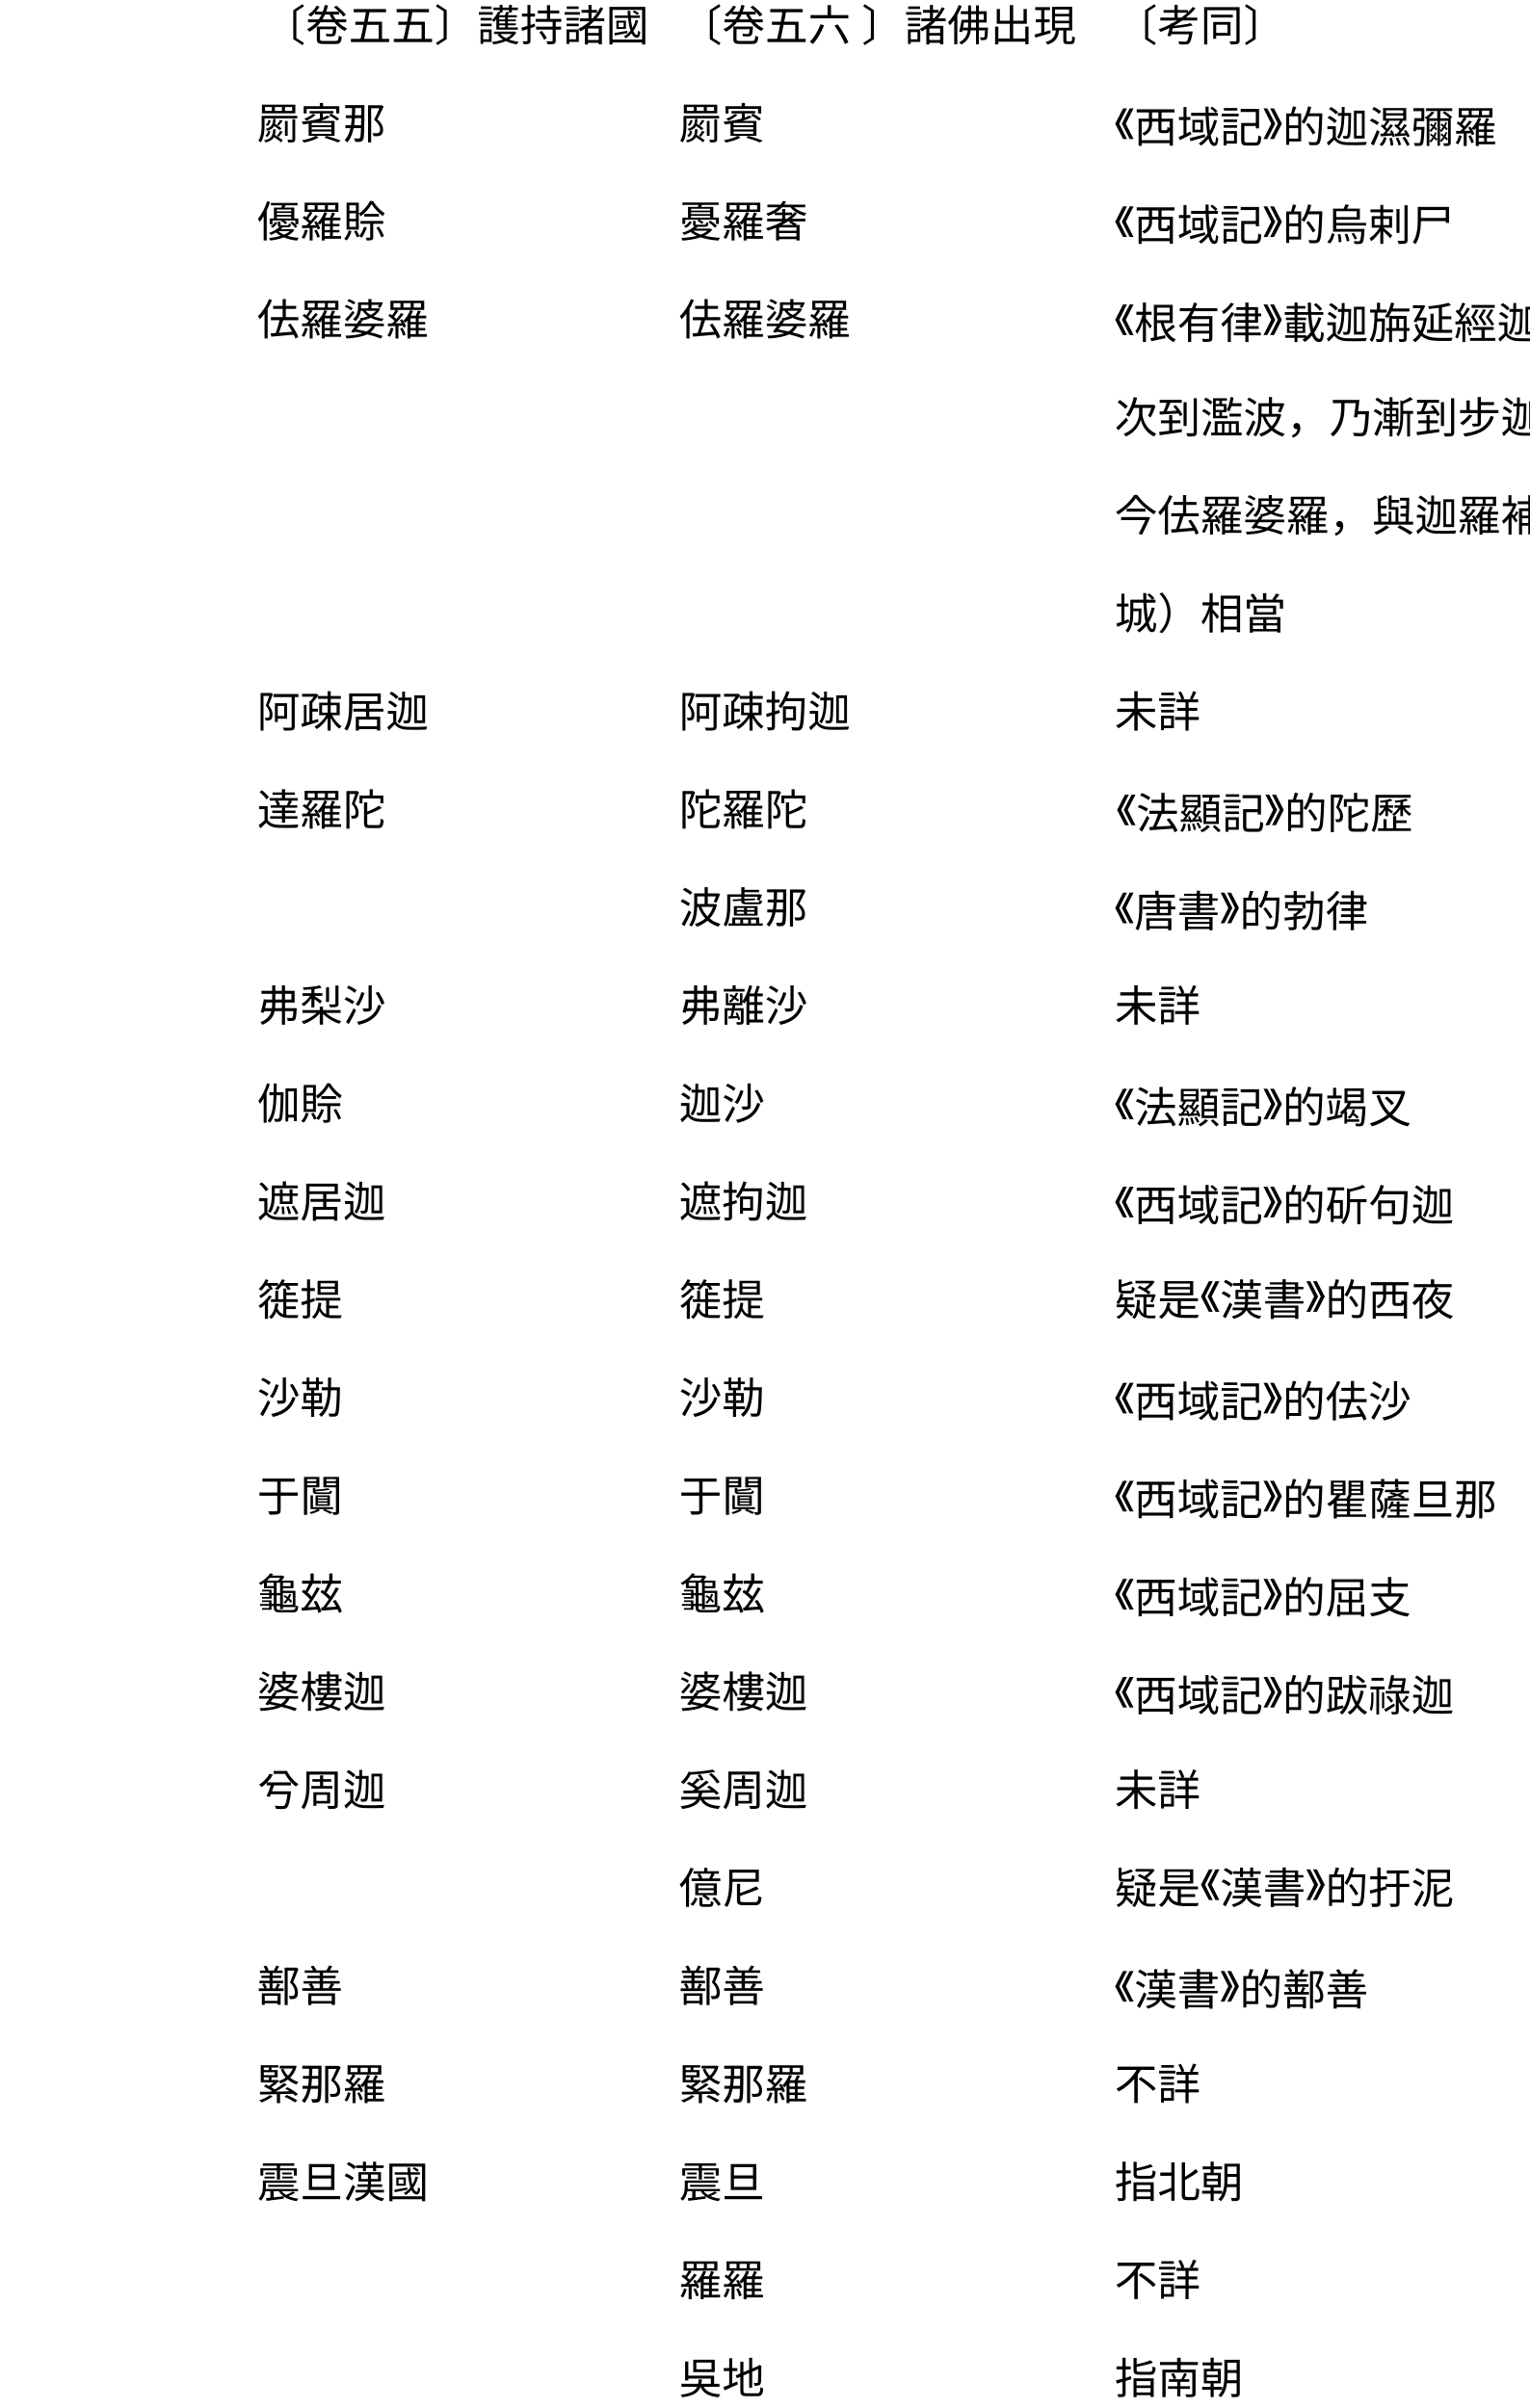
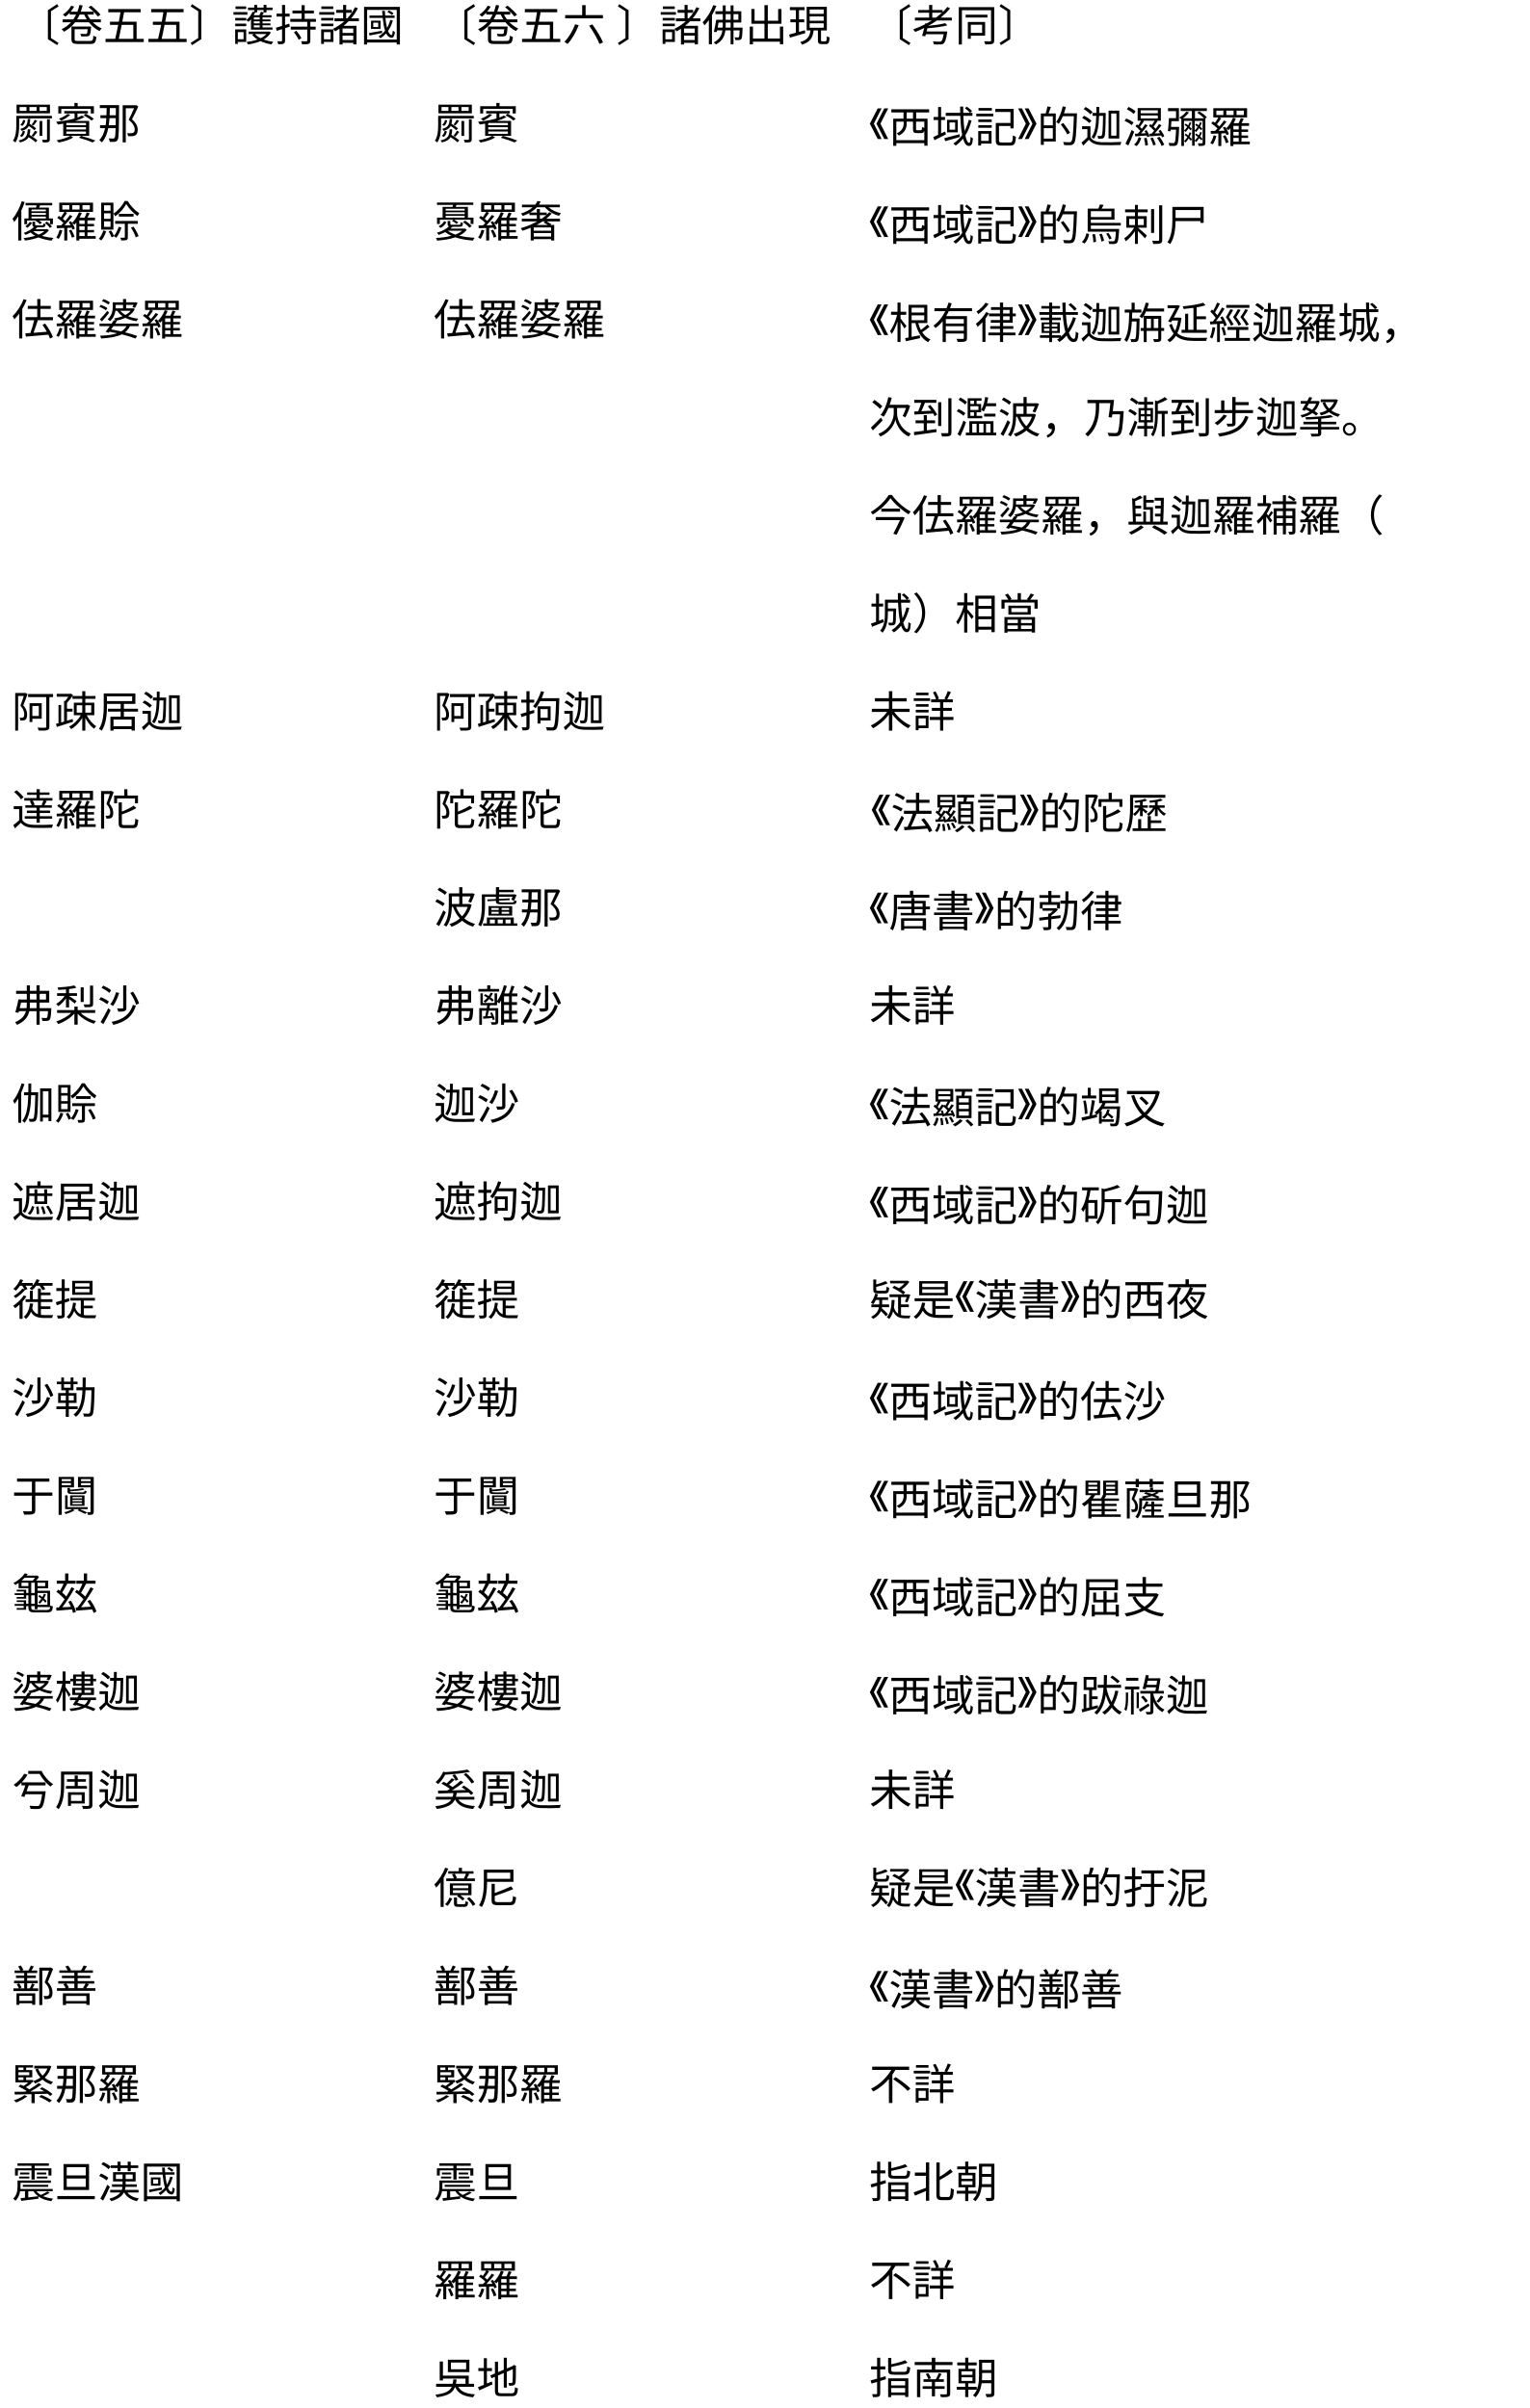
- <svg xmlns="http://www.w3.org/2000/svg" xmlns:ns1="http://schemas.microsoft.com/visio/2003/SVGExtensions/" width="7.924in" height="12.475in" viewBox="0 0 570.514 898.199" xml:space="preserve" color-interpolation-filters="sRGB" class="st4">
-   <ns1:documentProperties ns1:langID="1028" ns1:viewMarkup="false">
-     <ns1:userDefs>
-       <ns1:ud ns1:nameU="msvConvertTheme" />
-     </ns1:userDefs>
-   </ns1:documentProperties>
+ <svg xmlns="http://www.w3.org/2000/svg" width="7.924in" height="12.475in" viewBox="0 0 570.514 898.199" xml:space="preserve" color-interpolation-filters="sRGB" class="st4">
  <style type="text/css">
	
		.st1 {fill:none;stroke:none;stroke-linecap:round;stroke-linejoin:round;stroke-width:0.75}
		.st2 {fill:#000000;font-family:新細明體;font-size:1.333em}
		.st3 {font-family:Times New Roman;font-size:1em}
		.st4 {fill:none;fill-rule:evenodd;font-size:12px;overflow:visible;stroke-linecap:square;stroke-miterlimit:3}
	
	</style>
-   <g ns1:mID="0" ns1:index="1" ns1:groupContext="foregroundPage">
-     <ns1:pageProperties ns1:drawingScale="0.0393701" ns1:pageScale="0.0393701" ns1:drawingUnits="24" ns1:shadowOffsetX="8.50394" ns1:shadowOffsetY="-8.50394" />
-     <g id="group66-1" transform="translate(0.375,-0.375)" ns1:mID="66" ns1:groupContext="group">
-       <g id="shape1-2" ns1:mID="1" ns1:groupContext="shape" transform="translate(0,-877.606)">
-         <ns1:textBlock ns1:margins="rect(4,4,4,4)" ns1:tabSpace="42.5197" />
-         <ns1:textRect cx="78.094" cy="888.278" width="156.19" height="19.843" />
+   <g>
+     <g id="group66-1" transform="translate(0.375,-0.375)">
+       <g id="shape1-2" transform="translate(0,-877.606)">
        <rect x="0" y="878.356" width="156.189" height="19.843" class="st1" />
-         <text x="6.09" y="893.26" class="st2" ns1:langID="1028">
-           <ns1:paragraph ns1:horizAlign="1" />
-           <ns1:tabList />〔卷五五〕護持諸國</text>
-       </g>
-       <g id="shape2-5" ns1:mID="2" ns1:groupContext="shape" transform="translate(157.323,-877.606)">
-         <ns1:textBlock ns1:margins="rect(4,4,4,4)" ns1:tabSpace="42.5197" />
-         <ns1:textRect cx="78.094" cy="888.278" width="156.19" height="19.843" />
+         <text x="6.09" y="893.26" class="st2">〔卷五五〕護持諸國</text>
+       </g>
+       <g id="shape2-5" transform="translate(157.323,-877.606)">
        <rect x="0" y="878.356" width="156.189" height="19.843" class="st1" />
-         <text x="4.09" y="893.26" class="st2" ns1:langID="1028">
-           <ns1:paragraph ns1:horizAlign="1" />
-           <ns1:tabList />〔卷五六<tspan class="st3"> </tspan>〕諸佛出現</text>
-       </g>
-       <g id="shape3-9" ns1:mID="3" ns1:groupContext="shape" transform="translate(319.748,-877.606)">
-         <ns1:textBlock ns1:margins="rect(4,4,4,4)" ns1:tabSpace="42.5197" />
-         <ns1:textRect cx="36" cy="888.278" width="72" height="19.843" />
-         <rect x="0" y="878.356" width="72" height="19.843" class="st1" />
-         <text x="4" y="893.26" class="st2" ns1:langID="1028">
-           <ns1:paragraph ns1:horizAlign="1" />
-           <ns1:tabList />〔考同〕</text>
-       </g>
-       <g id="shape4-12" ns1:mID="4" ns1:groupContext="shape" transform="translate(319.748,-767.906)">
-         <ns1:textBlock ns1:margins="rect(4,4,4,4)" ns1:tabSpace="42.5197" />
-         <ns1:textRect cx="125.008" cy="888.278" width="250.02" height="19.843" />
+         <text x="4.09" y="893.26" class="st2">〔卷五六<tspan class="st3"> </tspan>〕諸佛出現</text>
+       </g>
+       <g id="shape3-9" transform="translate(319.748,-877.606)">
+         <rect x="0" y="878.356" width="72" height="19.843" class="st1" />
+         <text x="4" y="893.26" class="st2">〔考同〕</text>
+       </g>
+       <g id="shape4-12" transform="translate(319.748,-767.906)">
        <rect x="0" y="878.356" width="250.016" height="19.843" class="st1" />
-         <text x="4" y="893.26" class="st2" ns1:langID="1028">
-           <ns1:paragraph />
-           <ns1:tabList />《根有律》載迦旃延經迦羅城，</text>
-       </g>
-       <g id="shape5-15" ns1:mID="5" ns1:groupContext="shape" transform="translate(319.748,-841.039)">
-         <ns1:textBlock ns1:margins="rect(4,4,4,4)" ns1:tabSpace="42.5197" />
-         <ns1:textRect cx="84.991" cy="888.278" width="169.99" height="19.843" />
+         <text x="4" y="893.26" class="st2">《根有律》載迦旃延經迦羅城，</text>
+       </g>
+       <g id="shape5-15" transform="translate(319.748,-841.039)">
        <rect x="0" y="878.356" width="169.982" height="19.843" class="st1" />
-         <text x="4" y="893.26" class="st2" ns1:langID="1028">
-           <ns1:paragraph />
-           <ns1:tabList />《西域記》的迦濕彌羅</text>
-       </g>
-       <g id="shape6-18" ns1:mID="6" ns1:groupContext="shape" transform="translate(319.748,-804.472)">
-         <ns1:textBlock ns1:margins="rect(4,4,4,4)" ns1:tabSpace="42.5197" />
-         <ns1:textRect cx="78.094" cy="888.278" width="156.19" height="19.843" />
+         <text x="4" y="893.26" class="st2">《西域記》的迦濕彌羅</text>
+       </g>
+       <g id="shape6-18" transform="translate(319.748,-804.472)">
        <rect x="0" y="878.356" width="156.189" height="19.843" class="st1" />
-         <text x="4" y="893.26" class="st2" ns1:langID="1028">
-           <ns1:paragraph />
-           <ns1:tabList />《西域記》的烏剌尸</text>
-       </g>
-       <g id="shape7-21" ns1:mID="7" ns1:groupContext="shape" transform="translate(319.748,-731.339)">
-         <ns1:textBlock ns1:margins="rect(4,4,4,4)" ns1:tabSpace="42.5197" />
-         <ns1:textRect cx="100.063" cy="888.278" width="200.13" height="19.843" />
+         <text x="4" y="893.26" class="st2">《西域記》的烏剌尸</text>
+       </g>
+       <g id="shape7-21" transform="translate(319.748,-731.339)">
        <rect x="0" y="878.356" width="200.126" height="19.843" class="st1" />
-         <text x="4" y="893.26" class="st2" ns1:langID="1028">
-           <ns1:paragraph />
-           <ns1:tabList />次到濫波，乃漸到步迦拏。</text>
-       </g>
-       <g id="shape8-24" ns1:mID="8" ns1:groupContext="shape" transform="translate(319.748,-694.772)">
-         <ns1:textBlock ns1:margins="rect(4,4,4,4)" ns1:tabSpace="42.5197" />
-         <ns1:textRect cx="100.063" cy="888.278" width="200.13" height="19.843" />
+         <text x="4" y="893.26" class="st2">次到濫波，乃漸到步迦拏。</text>
+       </g>
+       <g id="shape8-24" transform="translate(319.748,-694.772)">
        <rect x="0" y="878.356" width="200.126" height="19.843" class="st1" />
-         <text x="4" y="893.26" class="st2" ns1:langID="1028">
-           <ns1:paragraph />
-           <ns1:tabList />今佉羅婆羅，與迦羅補羅（</text>
-       </g>
-       <g id="shape9-27" ns1:mID="9" ns1:groupContext="shape" transform="translate(319.748,-658.205)">
-         <ns1:textBlock ns1:margins="rect(4,4,4,4)" ns1:tabSpace="42.5197" />
-         <ns1:textRect cx="100.063" cy="888.278" width="200.13" height="19.843" />
+         <text x="4" y="893.26" class="st2">今佉羅婆羅，與迦羅補羅（</text>
+       </g>
+       <g id="shape9-27" transform="translate(319.748,-658.205)">
        <rect x="0" y="878.356" width="200.126" height="19.843" class="st1" />
-         <text x="4" y="893.26" class="st2" ns1:langID="1028">
-           <ns1:paragraph />
-           <ns1:tabList />城）相當</text>
-       </g>
-       <g id="shape10-30" ns1:mID="10" ns1:groupContext="shape" transform="translate(319.748,-621.638)">
-         <ns1:textBlock ns1:margins="rect(4,4,4,4)" ns1:tabSpace="42.5197" />
-         <ns1:textRect cx="20.126" cy="888.278" width="40.26" height="19.843" />
-         <rect x="0" y="878.356" width="40.252" height="19.843" class="st1" />
-         <text x="4" y="893.26" class="st2" ns1:langID="1028">
-           <ns1:paragraph />
-           <ns1:tabList />未詳</text>
-       </g>
-       <g id="shape11-33" ns1:mID="11" ns1:groupContext="shape" transform="translate(320.462,-585.071)">
-         <ns1:textBlock ns1:margins="rect(4,4,4,4)" ns1:tabSpace="42.5197" />
-         <ns1:textRect cx="71.501" cy="888.278" width="143.01" height="19.843" />
+         <text x="4" y="893.26" class="st2">城）相當</text>
+       </g>
+       <g id="shape10-30" transform="translate(319.748,-621.638)">
+         <rect x="0" y="878.356" width="40.252" height="19.843" class="st1" />
+         <text x="4" y="893.26" class="st2">未詳</text>
+       </g>
+       <g id="shape11-33" transform="translate(320.462,-585.071)">
        <rect x="0" y="878.356" width="143.002" height="19.843" class="st1" />
-         <text x="4" y="893.26" class="st2" ns1:langID="1028">
-           <ns1:paragraph />
-           <ns1:tabList />《法顯記》的陀歷</text>
-       </g>
-       <g id="shape12-36" ns1:mID="12" ns1:groupContext="shape" transform="translate(319.748,-548.504)">
-         <ns1:textBlock ns1:margins="rect(4,4,4,4)" ns1:tabSpace="42.5197" />
-         <ns1:textRect cx="63.513" cy="888.278" width="127.03" height="19.843" />
+         <text x="4" y="893.26" class="st2">《法顯記》的陀歷</text>
+       </g>
+       <g id="shape12-36" transform="translate(319.748,-548.504)">
        <rect x="0" y="878.356" width="127.026" height="19.843" class="st1" />
-         <text x="4" y="893.26" class="st2" ns1:langID="1028">
-           <ns1:paragraph />
-           <ns1:tabList />《唐書》的勃律</text>
-       </g>
-       <g id="shape13-39" ns1:mID="13" ns1:groupContext="shape" transform="translate(319.748,-511.937)">
-         <ns1:textBlock ns1:margins="rect(4,4,4,4)" ns1:tabSpace="42.5197" />
-         <ns1:textRect cx="20.126" cy="888.278" width="40.26" height="19.843" />
-         <rect x="0" y="878.356" width="40.252" height="19.843" class="st1" />
-         <text x="4" y="893.26" class="st2" ns1:langID="1028">
-           <ns1:paragraph />
-           <ns1:tabList />未詳</text>
-       </g>
-       <g id="shape14-42" ns1:mID="14" ns1:groupContext="shape" transform="translate(319.748,-475.37)">
-         <ns1:textBlock ns1:margins="rect(4,4,4,4)" ns1:tabSpace="42.5197" />
-         <ns1:textRect cx="71.197" cy="888.278" width="142.4" height="19.843" />
+         <text x="4" y="893.26" class="st2">《唐書》的勃律</text>
+       </g>
+       <g id="shape13-39" transform="translate(319.748,-511.937)">
+         <rect x="0" y="878.356" width="40.252" height="19.843" class="st1" />
+         <text x="4" y="893.26" class="st2">未詳</text>
+       </g>
+       <g id="shape14-42" transform="translate(319.748,-475.37)">
        <rect x="0" y="878.356" width="142.393" height="19.843" class="st1" />
-         <text x="4" y="893.26" class="st2" ns1:langID="1028">
-           <ns1:paragraph />
-           <ns1:tabList />《法顯記》的竭叉</text>
-       </g>
-       <g id="shape15-45" ns1:mID="15" ns1:groupContext="shape" transform="translate(319.748,-438.803)">
-         <ns1:textBlock ns1:margins="rect(4,4,4,4)" ns1:tabSpace="42.5197" />
-         <ns1:textRect cx="82.254" cy="888.278" width="164.51" height="19.843" />
-         <rect x="0" y="878.356" width="164.509" height="19.843" class="st1" />
-         <text x="4" y="893.26" class="st2" ns1:langID="1028">
-           <ns1:paragraph />
-           <ns1:tabList />《西域記》的斫句迦</text>
-       </g>
-       <g id="shape16-48" ns1:mID="16" ns1:groupContext="shape" transform="translate(319.748,-402.236)">
-         <ns1:textBlock ns1:margins="rect(4,4,4,4)" ns1:tabSpace="42.5197" />
-         <ns1:textRect cx="82.254" cy="888.278" width="164.51" height="19.843" />
-         <rect x="0" y="878.356" width="164.509" height="19.843" class="st1" />
-         <text x="4" y="893.26" class="st2" ns1:langID="1028">
-           <ns1:paragraph />
-           <ns1:tabList />疑是《漢書》的西夜</text>
-       </g>
-       <g id="shape17-51" ns1:mID="17" ns1:groupContext="shape" transform="translate(319.748,-365.669)">
-         <ns1:textBlock ns1:margins="rect(4,4,4,4)" ns1:tabSpace="42.5197" />
-         <ns1:textRect cx="71.197" cy="888.278" width="142.4" height="19.843" />
+         <text x="4" y="893.26" class="st2">《法顯記》的竭叉</text>
+       </g>
+       <g id="shape15-45" transform="translate(319.748,-438.803)">
+         <rect x="0" y="878.356" width="164.509" height="19.843" class="st1" />
+         <text x="4" y="893.26" class="st2">《西域記》的斫句迦</text>
+       </g>
+       <g id="shape16-48" transform="translate(319.748,-402.236)">
+         <rect x="0" y="878.356" width="164.509" height="19.843" class="st1" />
+         <text x="4" y="893.26" class="st2">疑是《漢書》的西夜</text>
+       </g>
+       <g id="shape17-51" transform="translate(319.748,-365.669)">
        <rect x="0" y="878.356" width="142.393" height="19.843" class="st1" />
-         <text x="4" y="893.26" class="st2" ns1:langID="1028">
-           <ns1:paragraph />
-           <ns1:tabList />《西域記》的佉沙</text>
-       </g>
-       <g id="shape18-54" ns1:mID="18" ns1:groupContext="shape" transform="translate(319.748,-329.102)">
-         <ns1:textBlock ns1:margins="rect(4,4,4,4)" ns1:tabSpace="42.5197" />
-         <ns1:textRect cx="93.118" cy="888.278" width="186.24" height="19.843" />
+         <text x="4" y="893.26" class="st2">《西域記》的佉沙</text>
+       </g>
+       <g id="shape18-54" transform="translate(319.748,-329.102)">
        <rect x="0" y="878.356" width="186.236" height="19.843" class="st1" />
-         <text x="4" y="893.26" class="st2" ns1:langID="1028">
-           <ns1:paragraph />
-           <ns1:tabList />《西域記》的瞿薩旦那</text>
-       </g>
-       <g id="shape19-57" ns1:mID="19" ns1:groupContext="shape" transform="translate(319.748,-292.535)">
-         <ns1:textBlock ns1:margins="rect(4,4,4,4)" ns1:tabSpace="42.5197" />
-         <ns1:textRect cx="71.197" cy="888.278" width="142.4" height="19.843" />
+         <text x="4" y="893.26" class="st2">《西域記》的瞿薩旦那</text>
+       </g>
+       <g id="shape19-57" transform="translate(319.748,-292.535)">
        <rect x="0" y="878.356" width="142.393" height="19.843" class="st1" />
-         <text x="4" y="893.26" class="st2" ns1:langID="1028">
-           <ns1:paragraph />
-           <ns1:tabList />《西域記》的屈支</text>
-       </g>
-       <g id="shape20-60" ns1:mID="20" ns1:groupContext="shape" transform="translate(319.748,-255.969)">
-         <ns1:textBlock ns1:margins="rect(4,4,4,4)" ns1:tabSpace="42.5197" />
-         <ns1:textRect cx="82.254" cy="888.278" width="164.51" height="19.843" />
-         <rect x="0" y="878.356" width="164.509" height="19.843" class="st1" />
-         <text x="4" y="893.26" class="st2" ns1:langID="1028">
-           <ns1:paragraph />
-           <ns1:tabList />《西域記》的跋祿迦</text>
-       </g>
-       <g id="shape21-63" ns1:mID="21" ns1:groupContext="shape" transform="translate(319.748,-219.402)">
-         <ns1:textBlock ns1:margins="rect(4,4,4,4)" ns1:tabSpace="42.5197" />
-         <ns1:textRect cx="20.126" cy="888.278" width="40.26" height="19.843" />
-         <rect x="0" y="878.356" width="40.252" height="19.843" class="st1" />
-         <text x="4" y="893.26" class="st2" ns1:langID="1028">
-           <ns1:paragraph />
-           <ns1:tabList />未詳</text>
-       </g>
-       <g id="shape22-66" ns1:mID="22" ns1:groupContext="shape" transform="translate(319.748,-182.835)">
-         <ns1:textBlock ns1:margins="rect(4,4,4,4)" ns1:tabSpace="42.5197" />
-         <ns1:textRect cx="82.254" cy="888.278" width="164.51" height="19.843" />
-         <rect x="0" y="878.356" width="164.509" height="19.843" class="st1" />
-         <text x="4" y="893.26" class="st2" ns1:langID="1028">
-           <ns1:paragraph />
-           <ns1:tabList />疑是《漢書》的扜泥</text>
-       </g>
-       <g id="shape23-69" ns1:mID="23" ns1:groupContext="shape" transform="translate(319.748,-146.268)">
-         <ns1:textBlock ns1:margins="rect(4,4,4,4)" ns1:tabSpace="42.5197" />
-         <ns1:textRect cx="61.228" cy="888.278" width="122.46" height="19.843" />
+         <text x="4" y="893.26" class="st2">《西域記》的屈支</text>
+       </g>
+       <g id="shape20-60" transform="translate(319.748,-255.969)">
+         <rect x="0" y="878.356" width="164.509" height="19.843" class="st1" />
+         <text x="4" y="893.26" class="st2">《西域記》的跋祿迦</text>
+       </g>
+       <g id="shape21-63" transform="translate(319.748,-219.402)">
+         <rect x="0" y="878.356" width="40.252" height="19.843" class="st1" />
+         <text x="4" y="893.26" class="st2">未詳</text>
+       </g>
+       <g id="shape22-66" transform="translate(319.748,-182.835)">
+         <rect x="0" y="878.356" width="164.509" height="19.843" class="st1" />
+         <text x="4" y="893.26" class="st2">疑是《漢書》的扜泥</text>
+       </g>
+       <g id="shape23-69" transform="translate(319.748,-146.268)">
        <rect x="0" y="878.356" width="122.457" height="19.843" class="st1" />
-         <text x="4" y="893.26" class="st2" ns1:langID="1028">
-           <ns1:paragraph />
-           <ns1:tabList />《漢書》的鄯善</text>
-       </g>
-       <g id="shape24-72" ns1:mID="24" ns1:groupContext="shape" transform="translate(319.748,-109.701)">
-         <ns1:textBlock ns1:margins="rect(4,4,4,4)" ns1:tabSpace="42.5197" />
-         <ns1:textRect cx="20.126" cy="888.278" width="40.26" height="19.843" />
-         <rect x="0" y="878.356" width="40.252" height="19.843" class="st1" />
-         <text x="4" y="893.26" class="st2" ns1:langID="1028">
-           <ns1:paragraph />
-           <ns1:tabList />不詳</text>
-       </g>
-       <g id="shape25-75" ns1:mID="25" ns1:groupContext="shape" transform="translate(319.748,-36.5669)">
-         <ns1:textBlock ns1:margins="rect(4,4,4,4)" ns1:tabSpace="42.5197" />
-         <ns1:textRect cx="20.126" cy="888.278" width="40.26" height="19.843" />
-         <rect x="0" y="878.356" width="40.252" height="19.843" class="st1" />
-         <text x="4" y="893.26" class="st2" ns1:langID="1028">
-           <ns1:paragraph />
-           <ns1:tabList />不詳</text>
-       </g>
-       <g id="shape26-78" ns1:mID="26" ns1:groupContext="shape" transform="translate(319.748,-73.1339)">
-         <ns1:textBlock ns1:margins="rect(4,4,4,4)" ns1:tabSpace="42.5197" />
-         <ns1:textRect cx="28.063" cy="888.278" width="56.13" height="19.843" />
-         <rect x="0" y="878.356" width="56.126" height="19.843" class="st1" />
-         <text x="4" y="893.26" class="st2" ns1:langID="1028">
-           <ns1:paragraph />
-           <ns1:tabList />指北朝</text>
-       </g>
-       <g id="shape27-81" ns1:mID="27" ns1:groupContext="shape" transform="translate(319.748,-5.68434E-13)">
-         <ns1:textBlock ns1:margins="rect(4,4,4,4)" ns1:tabSpace="42.5197" />
-         <ns1:textRect cx="28.063" cy="888.278" width="56.13" height="19.843" />
-         <rect x="0" y="878.356" width="56.126" height="19.843" class="st1" />
-         <text x="4" y="893.26" class="st2" ns1:langID="1028">
-           <ns1:paragraph />
-           <ns1:tabList />指南朝</text>
-       </g>
-       <g id="shape28-84" ns1:mID="28" ns1:groupContext="shape" transform="translate(157.323,0)">
-         <ns1:textBlock ns1:margins="rect(4,4,4,4)" ns1:tabSpace="42.5197" />
-         <ns1:textRect cx="20.126" cy="888.278" width="40.26" height="19.843" />
-         <rect x="0" y="878.356" width="40.252" height="19.843" class="st1" />
-         <text x="4" y="893.26" class="st2" ns1:langID="1028">
-           <ns1:paragraph />
-           <ns1:tabList />吳地</text>
-       </g>
-       <g id="shape29-87" ns1:mID="29" ns1:groupContext="shape" transform="translate(157.323,-36.5669)">
-         <ns1:textBlock ns1:margins="rect(4,4,4,4)" ns1:tabSpace="42.5197" />
-         <ns1:textRect cx="20.126" cy="888.278" width="40.26" height="19.843" />
-         <rect x="0" y="878.356" width="40.252" height="19.843" class="st1" />
-         <text x="4" y="893.26" class="st2" ns1:langID="1028">
-           <ns1:paragraph />
-           <ns1:tabList />羅羅</text>
-       </g>
-       <g id="shape30-90" ns1:mID="30" ns1:groupContext="shape" transform="translate(157.323,-73.1339)">
-         <ns1:textBlock ns1:margins="rect(4,4,4,4)" ns1:tabSpace="42.5197" />
-         <ns1:textRect cx="20.126" cy="888.278" width="40.26" height="19.843" />
-         <rect x="0" y="878.356" width="40.252" height="19.843" class="st1" />
-         <text x="4" y="893.26" class="st2" ns1:langID="1028">
-           <ns1:paragraph />
-           <ns1:tabList />震旦</text>
-       </g>
-       <g id="shape31-93" ns1:mID="31" ns1:groupContext="shape" transform="translate(157.323,-109.701)">
-         <ns1:textBlock ns1:margins="rect(4,4,4,4)" ns1:tabSpace="42.5197" />
-         <ns1:textRect cx="28.063" cy="888.278" width="56.13" height="19.843" />
-         <rect x="0" y="878.356" width="56.126" height="19.843" class="st1" />
-         <text x="4" y="893.26" class="st2" ns1:langID="1028">
-           <ns1:paragraph />
-           <ns1:tabList />緊那羅</text>
-       </g>
-       <g id="shape32-96" ns1:mID="32" ns1:groupContext="shape" transform="translate(157.323,-146.268)">
-         <ns1:textBlock ns1:margins="rect(4,4,4,4)" ns1:tabSpace="42.5197" />
-         <ns1:textRect cx="20.126" cy="888.278" width="40.26" height="19.843" />
-         <rect x="0" y="878.356" width="40.252" height="19.843" class="st1" />
-         <text x="4" y="893.26" class="st2" ns1:langID="1028">
-           <ns1:paragraph />
-           <ns1:tabList />鄯善</text>
-       </g>
-       <g id="shape33-99" ns1:mID="33" ns1:groupContext="shape" transform="translate(157.323,-182.835)">
-         <ns1:textBlock ns1:margins="rect(4,4,4,4)" ns1:tabSpace="42.5197" />
-         <ns1:textRect cx="20.126" cy="888.278" width="40.26" height="19.843" />
-         <rect x="0" y="878.356" width="40.252" height="19.843" class="st1" />
-         <text x="4" y="893.26" class="st2" ns1:langID="1028">
-           <ns1:paragraph />
-           <ns1:tabList />億尼</text>
-       </g>
-       <g id="shape34-102" ns1:mID="34" ns1:groupContext="shape" transform="translate(157.323,-219.402)">
-         <ns1:textBlock ns1:margins="rect(4,4,4,4)" ns1:tabSpace="42.5197" />
-         <ns1:textRect cx="28.063" cy="888.278" width="56.13" height="19.843" />
-         <rect x="0" y="878.356" width="56.126" height="19.843" class="st1" />
-         <text x="4" y="893.26" class="st2" ns1:langID="1028">
-           <ns1:paragraph />
-           <ns1:tabList />奚周迦</text>
-       </g>
-       <g id="shape35-105" ns1:mID="35" ns1:groupContext="shape" transform="translate(157.323,-255.969)">
-         <ns1:textBlock ns1:margins="rect(4,4,4,4)" ns1:tabSpace="42.5197" />
-         <ns1:textRect cx="28.063" cy="888.278" width="56.13" height="19.843" />
-         <rect x="0" y="878.356" width="56.126" height="19.843" class="st1" />
-         <text x="4" y="893.26" class="st2" ns1:langID="1028">
-           <ns1:paragraph />
-           <ns1:tabList />婆樓迦</text>
-       </g>
-       <g id="shape36-108" ns1:mID="36" ns1:groupContext="shape" transform="translate(157.323,-292.535)">
-         <ns1:textBlock ns1:margins="rect(4,4,4,4)" ns1:tabSpace="42.5197" />
-         <ns1:textRect cx="20.126" cy="888.278" width="40.26" height="19.843" />
-         <rect x="0" y="878.356" width="40.252" height="19.843" class="st1" />
-         <text x="4" y="893.26" class="st2" ns1:langID="1028">
-           <ns1:paragraph />
-           <ns1:tabList />龜玆</text>
-       </g>
-       <g id="shape37-111" ns1:mID="37" ns1:groupContext="shape" transform="translate(157.323,-329.102)">
-         <ns1:textBlock ns1:margins="rect(4,4,4,4)" ns1:tabSpace="42.5197" />
-         <ns1:textRect cx="20.126" cy="888.278" width="40.26" height="19.843" />
-         <rect x="0" y="878.356" width="40.252" height="19.843" class="st1" />
-         <text x="4" y="893.26" class="st2" ns1:langID="1028">
-           <ns1:paragraph />
-           <ns1:tabList />于闐</text>
-       </g>
-       <g id="shape38-114" ns1:mID="38" ns1:groupContext="shape" transform="translate(157.323,-365.669)">
-         <ns1:textBlock ns1:margins="rect(4,4,4,4)" ns1:tabSpace="42.5197" />
-         <ns1:textRect cx="20.126" cy="888.278" width="40.26" height="19.843" />
-         <rect x="0" y="878.356" width="40.252" height="19.843" class="st1" />
-         <text x="4" y="893.26" class="st2" ns1:langID="1028">
-           <ns1:paragraph />
-           <ns1:tabList />沙勒</text>
-       </g>
-       <g id="shape39-117" ns1:mID="39" ns1:groupContext="shape" transform="translate(157.323,-402.236)">
-         <ns1:textBlock ns1:margins="rect(4,4,4,4)" ns1:tabSpace="42.5197" />
-         <ns1:textRect cx="20.126" cy="888.278" width="40.26" height="19.843" />
-         <rect x="0" y="878.356" width="40.252" height="19.843" class="st1" />
-         <text x="4" y="893.26" class="st2" ns1:langID="1028">
-           <ns1:paragraph />
-           <ns1:tabList />簁提</text>
-       </g>
-       <g id="shape40-120" ns1:mID="40" ns1:groupContext="shape" transform="translate(157.323,-438.803)">
-         <ns1:textBlock ns1:margins="rect(4,4,4,4)" ns1:tabSpace="42.5197" />
-         <ns1:textRect cx="28.063" cy="888.278" width="56.13" height="19.843" />
-         <rect x="0" y="878.356" width="56.126" height="19.843" class="st1" />
-         <text x="4" y="893.26" class="st2" ns1:langID="1028">
-           <ns1:paragraph />
-           <ns1:tabList />遮拘迦</text>
-       </g>
-       <g id="shape41-123" ns1:mID="41" ns1:groupContext="shape" transform="translate(157.323,-475.37)">
-         <ns1:textBlock ns1:margins="rect(4,4,4,4)" ns1:tabSpace="42.5197" />
-         <ns1:textRect cx="20.126" cy="888.278" width="40.26" height="19.843" />
-         <rect x="0" y="878.356" width="40.252" height="19.843" class="st1" />
-         <text x="4" y="893.26" class="st2" ns1:langID="1028">
-           <ns1:paragraph />
-           <ns1:tabList />迦沙</text>
-       </g>
-       <g id="shape42-126" ns1:mID="42" ns1:groupContext="shape" transform="translate(157.323,-511.937)">
-         <ns1:textBlock ns1:margins="rect(4,4,4,4)" ns1:tabSpace="42.5197" />
-         <ns1:textRect cx="28.063" cy="888.278" width="56.13" height="19.843" />
-         <rect x="0" y="878.356" width="56.126" height="19.843" class="st1" />
-         <text x="4" y="893.26" class="st2" ns1:langID="1028">
-           <ns1:paragraph />
-           <ns1:tabList />弗離沙</text>
-       </g>
-       <g id="shape43-129" ns1:mID="43" ns1:groupContext="shape" transform="translate(157.323,-548.504)">
-         <ns1:textBlock ns1:margins="rect(4,4,4,4)" ns1:tabSpace="42.5197" />
-         <ns1:textRect cx="28.063" cy="888.278" width="56.13" height="19.843" />
-         <rect x="0" y="878.356" width="56.126" height="19.843" class="st1" />
-         <text x="4" y="893.26" class="st2" ns1:langID="1028">
-           <ns1:paragraph />
-           <ns1:tabList />波盧那</text>
-       </g>
-       <g id="shape44-132" ns1:mID="44" ns1:groupContext="shape" transform="translate(157.323,-585.071)">
-         <ns1:textBlock ns1:margins="rect(4,4,4,4)" ns1:tabSpace="42.5197" />
-         <ns1:textRect cx="28.063" cy="888.278" width="56.13" height="19.843" />
-         <rect x="0" y="878.356" width="56.126" height="19.843" class="st1" />
-         <text x="4" y="893.26" class="st2" ns1:langID="1028">
-           <ns1:paragraph />
-           <ns1:tabList />陀羅陀</text>
-       </g>
-       <g id="shape45-135" ns1:mID="45" ns1:groupContext="shape" transform="translate(157.323,-621.638)">
-         <ns1:textBlock ns1:margins="rect(4,4,4,4)" ns1:tabSpace="42.5197" />
-         <ns1:textRect cx="36" cy="888.278" width="72" height="19.843" />
-         <rect x="0" y="878.356" width="72" height="19.843" class="st1" />
-         <text x="4" y="893.26" class="st2" ns1:langID="1028">
-           <ns1:paragraph />
-           <ns1:tabList />阿疎拘迦</text>
-       </g>
-       <g id="shape46-138" ns1:mID="46" ns1:groupContext="shape" transform="translate(157.323,-767.906)">
-         <ns1:textBlock ns1:margins="rect(4,4,4,4)" ns1:tabSpace="42.5197" />
-         <ns1:textRect cx="36" cy="888.278" width="72" height="19.843" />
-         <rect x="0" y="878.356" width="72" height="19.843" class="st1" />
-         <text x="4" y="893.26" class="st2" ns1:langID="1028">
-           <ns1:paragraph />
-           <ns1:tabList />佉羅婆羅</text>
-       </g>
-       <g id="shape47-141" ns1:mID="47" ns1:groupContext="shape" transform="translate(157.323,-804.472)">
-         <ns1:textBlock ns1:margins="rect(4,4,4,4)" ns1:tabSpace="42.5197" />
-         <ns1:textRect cx="28.063" cy="888.278" width="56.13" height="19.843" />
-         <rect x="0" y="878.356" width="56.126" height="19.843" class="st1" />
-         <text x="4" y="893.26" class="st2" ns1:langID="1028">
-           <ns1:paragraph />
-           <ns1:tabList />憂羅奢</text>
-       </g>
-       <g id="shape48-144" ns1:mID="48" ns1:groupContext="shape" transform="translate(157.323,-841.039)">
-         <ns1:textBlock ns1:margins="rect(4,4,4,4)" ns1:tabSpace="42.5197" />
-         <ns1:textRect cx="28.063" cy="888.278" width="56.13" height="19.843" />
-         <rect x="0" y="878.356" width="56.126" height="19.843" class="st1" />
-         <text x="4" y="893.26" class="st2" ns1:langID="1028">
-           <ns1:paragraph />
-           <ns1:tabList />罽賓</text>
-       </g>
-       <g id="shape49-147" ns1:mID="49" ns1:groupContext="shape" transform="translate(1.59872E-13,-841.039)">
-         <ns1:textBlock ns1:margins="rect(4,4,4,4)" ns1:tabSpace="42.5197" />
-         <ns1:textRect cx="28.063" cy="888.278" width="56.13" height="19.843" />
-         <rect x="0" y="878.356" width="56.126" height="19.843" class="st1" />
-         <text x="4" y="893.26" class="st2" ns1:langID="1028">
-           <ns1:paragraph />
-           <ns1:tabList />罽賓那</text>
-       </g>
-       <g id="shape50-150" ns1:mID="50" ns1:groupContext="shape" transform="translate(2.39808E-13,-804.472)">
-         <ns1:textBlock ns1:margins="rect(4,4,4,4)" ns1:tabSpace="42.5197" />
-         <ns1:textRect cx="28.063" cy="888.278" width="56.13" height="19.843" />
-         <rect x="0" y="878.356" width="56.126" height="19.843" class="st1" />
-         <text x="4" y="893.26" class="st2" ns1:langID="1028">
-           <ns1:paragraph />
-           <ns1:tabList />優羅賒</text>
-       </g>
-       <g id="shape51-153" ns1:mID="51" ns1:groupContext="shape" transform="translate(3.51719E-13,-767.906)">
-         <ns1:textBlock ns1:margins="rect(4,4,4,4)" ns1:tabSpace="42.5197" />
-         <ns1:textRect cx="36" cy="888.278" width="72" height="19.843" />
-         <rect x="0" y="878.356" width="72" height="19.843" class="st1" />
-         <text x="4" y="893.26" class="st2" ns1:langID="1028">
-           <ns1:paragraph />
-           <ns1:tabList />佉羅婆羅</text>
-       </g>
-       <g id="shape52-156" ns1:mID="52" ns1:groupContext="shape" transform="translate(8.63309E-13,-621.638)">
-         <ns1:textBlock ns1:margins="rect(4,4,4,4)" ns1:tabSpace="42.5197" />
-         <ns1:textRect cx="36" cy="888.278" width="72" height="19.843" />
-         <rect x="0" y="878.356" width="72" height="19.843" class="st1" />
-         <text x="4" y="893.26" class="st2" ns1:langID="1028">
-           <ns1:paragraph />
-           <ns1:tabList />阿疎居迦</text>
-       </g>
-       <g id="shape53-159" ns1:mID="53" ns1:groupContext="shape" transform="translate(1.0032E-12,-585.071)">
-         <ns1:textBlock ns1:margins="rect(4,4,4,4)" ns1:tabSpace="42.5197" />
-         <ns1:textRect cx="28.063" cy="888.278" width="56.13" height="19.843" />
-         <rect x="0" y="878.356" width="56.126" height="19.843" class="st1" />
-         <text x="4" y="893.26" class="st2" ns1:langID="1028">
-           <ns1:paragraph />
-           <ns1:tabList />達羅陀</text>
-       </g>
-       <g id="shape54-162" ns1:mID="54" ns1:groupContext="shape" transform="translate(1.39089E-12,-511.937)">
-         <ns1:textBlock ns1:margins="rect(4,4,4,4)" ns1:tabSpace="42.5197" />
-         <ns1:textRect cx="28.063" cy="888.278" width="56.13" height="19.843" />
-         <rect x="0" y="878.356" width="56.126" height="19.843" class="st1" />
-         <text x="4" y="893.26" class="st2" ns1:langID="1028">
-           <ns1:paragraph />
-           <ns1:tabList />弗梨沙</text>
-       </g>
-       <g id="shape55-165" ns1:mID="55" ns1:groupContext="shape" transform="translate(1.27498E-12,-475.37)">
-         <ns1:textBlock ns1:margins="rect(4,4,4,4)" ns1:tabSpace="42.5197" />
-         <ns1:textRect cx="20.126" cy="888.278" width="40.26" height="19.843" />
-         <rect x="0" y="878.356" width="40.252" height="19.843" class="st1" />
-         <text x="4" y="893.26" class="st2" ns1:langID="1028">
-           <ns1:paragraph />
-           <ns1:tabList />伽賒</text>
-       </g>
-       <g id="shape56-168" ns1:mID="56" ns1:groupContext="shape" transform="translate(1.51479E-12,-438.803)">
-         <ns1:textBlock ns1:margins="rect(4,4,4,4)" ns1:tabSpace="42.5197" />
-         <ns1:textRect cx="28.063" cy="888.278" width="56.13" height="19.843" />
-         <rect x="0" y="878.356" width="56.126" height="19.843" class="st1" />
-         <text x="4" y="893.26" class="st2" ns1:langID="1028">
-           <ns1:paragraph />
-           <ns1:tabList />遮居迦</text>
-       </g>
-       <g id="shape57-171" ns1:mID="57" ns1:groupContext="shape" transform="translate(1.53078E-12,-402.236)">
-         <ns1:textBlock ns1:margins="rect(4,4,4,4)" ns1:tabSpace="42.5197" />
-         <ns1:textRect cx="20.126" cy="888.278" width="40.26" height="19.843" />
-         <rect x="0" y="878.356" width="40.252" height="19.843" class="st1" />
-         <text x="4" y="893.26" class="st2" ns1:langID="1028">
-           <ns1:paragraph />
-           <ns1:tabList />簁提</text>
-       </g>
-       <g id="shape58-174" ns1:mID="58" ns1:groupContext="shape" transform="translate(1.66267E-12,-365.669)">
-         <ns1:textBlock ns1:margins="rect(4,4,4,4)" ns1:tabSpace="42.5197" />
-         <ns1:textRect cx="20.126" cy="888.278" width="40.26" height="19.843" />
-         <rect x="0" y="878.356" width="40.252" height="19.843" class="st1" />
-         <text x="4" y="893.26" class="st2" ns1:langID="1028">
-           <ns1:paragraph />
-           <ns1:tabList />沙勒</text>
-       </g>
-       <g id="shape59-177" ns1:mID="59" ns1:groupContext="shape" transform="translate(1.91447E-12,-329.102)">
-         <ns1:textBlock ns1:margins="rect(4,4,4,4)" ns1:tabSpace="42.5197" />
-         <ns1:textRect cx="20.126" cy="888.278" width="40.26" height="19.843" />
-         <rect x="0" y="878.356" width="40.252" height="19.843" class="st1" />
-         <text x="4" y="893.26" class="st2" ns1:langID="1028">
-           <ns1:paragraph />
-           <ns1:tabList />于闐</text>
-       </g>
-       <g id="shape60-180" ns1:mID="60" ns1:groupContext="shape" transform="translate(2.04237E-12,-292.535)">
-         <ns1:textBlock ns1:margins="rect(4,4,4,4)" ns1:tabSpace="42.5197" />
-         <ns1:textRect cx="20.126" cy="888.278" width="40.26" height="19.843" />
-         <rect x="0" y="878.356" width="40.252" height="19.843" class="st1" />
-         <text x="4" y="893.26" class="st2" ns1:langID="1028">
-           <ns1:paragraph />
-           <ns1:tabList />龜玆</text>
-       </g>
-       <g id="shape61-183" ns1:mID="61" ns1:groupContext="shape" transform="translate(2.15428E-12,-255.969)">
-         <ns1:textBlock ns1:margins="rect(4,4,4,4)" ns1:tabSpace="42.5197" />
-         <ns1:textRect cx="28.063" cy="888.278" width="56.13" height="19.843" />
-         <rect x="0" y="878.356" width="56.126" height="19.843" class="st1" />
-         <text x="4" y="893.26" class="st2" ns1:langID="1028">
-           <ns1:paragraph />
-           <ns1:tabList />婆樓迦</text>
-       </g>
-       <g id="shape62-186" ns1:mID="62" ns1:groupContext="shape" transform="translate(2.28217E-12,-219.402)">
-         <ns1:textBlock ns1:margins="rect(4,4,4,4)" ns1:tabSpace="42.5197" />
-         <ns1:textRect cx="28.063" cy="888.278" width="56.13" height="19.843" />
-         <rect x="0" y="878.356" width="56.126" height="19.843" class="st1" />
-         <text x="4" y="893.26" class="st2" ns1:langID="1028">
-           <ns1:paragraph />
-           <ns1:tabList />兮周迦</text>
-       </g>
-       <g id="shape63-189" ns1:mID="63" ns1:groupContext="shape" transform="translate(2.55396E-12,-146.268)">
-         <ns1:textBlock ns1:margins="rect(4,4,4,4)" ns1:tabSpace="42.5197" />
-         <ns1:textRect cx="20.126" cy="888.278" width="40.26" height="19.843" />
-         <rect x="0" y="878.356" width="40.252" height="19.843" class="st1" />
-         <text x="4" y="893.26" class="st2" ns1:langID="1028">
-           <ns1:paragraph />
-           <ns1:tabList />鄯善</text>
-       </g>
-       <g id="shape64-192" ns1:mID="64" ns1:groupContext="shape" transform="translate(2.66587E-12,-109.701)">
-         <ns1:textBlock ns1:margins="rect(4,4,4,4)" ns1:tabSpace="42.5197" />
-         <ns1:textRect cx="28.063" cy="888.278" width="56.13" height="19.843" />
-         <rect x="0" y="878.356" width="56.126" height="19.843" class="st1" />
-         <text x="4" y="893.26" class="st2" ns1:langID="1028">
-           <ns1:paragraph />
-           <ns1:tabList />緊那羅</text>
-       </g>
-       <g id="shape65-195" ns1:mID="65" ns1:groupContext="shape" transform="translate(2.78177E-12,-73.1339)">
-         <ns1:textBlock ns1:margins="rect(4,4,4,4)" ns1:tabSpace="42.5197" />
-         <ns1:textRect cx="36" cy="888.278" width="72" height="19.843" />
-         <rect x="0" y="878.356" width="72" height="19.843" class="st1" />
-         <text x="4" y="893.26" class="st2" ns1:langID="1028">
-           <ns1:paragraph />
-           <ns1:tabList />震旦漢國</text>
+         <text x="4" y="893.26" class="st2">《漢書》的鄯善</text>
+       </g>
+       <g id="shape24-72" transform="translate(319.748,-109.701)">
+         <rect x="0" y="878.356" width="40.252" height="19.843" class="st1" />
+         <text x="4" y="893.26" class="st2">不詳</text>
+       </g>
+       <g id="shape25-75" transform="translate(319.748,-36.5669)">
+         <rect x="0" y="878.356" width="40.252" height="19.843" class="st1" />
+         <text x="4" y="893.26" class="st2">不詳</text>
+       </g>
+       <g id="shape26-78" transform="translate(319.748,-73.1339)">
+         <rect x="0" y="878.356" width="56.126" height="19.843" class="st1" />
+         <text x="4" y="893.26" class="st2">指北朝</text>
+       </g>
+       <g id="shape27-81" transform="translate(319.748,-5.68434E-13)">
+         <rect x="0" y="878.356" width="56.126" height="19.843" class="st1" />
+         <text x="4" y="893.26" class="st2">指南朝</text>
+       </g>
+       <g id="shape28-84" transform="translate(157.323,0)">
+         <rect x="0" y="878.356" width="40.252" height="19.843" class="st1" />
+         <text x="4" y="893.26" class="st2">吳地</text>
+       </g>
+       <g id="shape29-87" transform="translate(157.323,-36.5669)">
+         <rect x="0" y="878.356" width="40.252" height="19.843" class="st1" />
+         <text x="4" y="893.26" class="st2">羅羅</text>
+       </g>
+       <g id="shape30-90" transform="translate(157.323,-73.1339)">
+         <rect x="0" y="878.356" width="40.252" height="19.843" class="st1" />
+         <text x="4" y="893.26" class="st2">震旦</text>
+       </g>
+       <g id="shape31-93" transform="translate(157.323,-109.701)">
+         <rect x="0" y="878.356" width="56.126" height="19.843" class="st1" />
+         <text x="4" y="893.26" class="st2">緊那羅</text>
+       </g>
+       <g id="shape32-96" transform="translate(157.323,-146.268)">
+         <rect x="0" y="878.356" width="40.252" height="19.843" class="st1" />
+         <text x="4" y="893.26" class="st2">鄯善</text>
+       </g>
+       <g id="shape33-99" transform="translate(157.323,-182.835)">
+         <rect x="0" y="878.356" width="40.252" height="19.843" class="st1" />
+         <text x="4" y="893.26" class="st2">億尼</text>
+       </g>
+       <g id="shape34-102" transform="translate(157.323,-219.402)">
+         <rect x="0" y="878.356" width="56.126" height="19.843" class="st1" />
+         <text x="4" y="893.26" class="st2">奚周迦</text>
+       </g>
+       <g id="shape35-105" transform="translate(157.323,-255.969)">
+         <rect x="0" y="878.356" width="56.126" height="19.843" class="st1" />
+         <text x="4" y="893.26" class="st2">婆樓迦</text>
+       </g>
+       <g id="shape36-108" transform="translate(157.323,-292.535)">
+         <rect x="0" y="878.356" width="40.252" height="19.843" class="st1" />
+         <text x="4" y="893.26" class="st2">龜玆</text>
+       </g>
+       <g id="shape37-111" transform="translate(157.323,-329.102)">
+         <rect x="0" y="878.356" width="40.252" height="19.843" class="st1" />
+         <text x="4" y="893.26" class="st2">于闐</text>
+       </g>
+       <g id="shape38-114" transform="translate(157.323,-365.669)">
+         <rect x="0" y="878.356" width="40.252" height="19.843" class="st1" />
+         <text x="4" y="893.26" class="st2">沙勒</text>
+       </g>
+       <g id="shape39-117" transform="translate(157.323,-402.236)">
+         <rect x="0" y="878.356" width="40.252" height="19.843" class="st1" />
+         <text x="4" y="893.26" class="st2">簁提</text>
+       </g>
+       <g id="shape40-120" transform="translate(157.323,-438.803)">
+         <rect x="0" y="878.356" width="56.126" height="19.843" class="st1" />
+         <text x="4" y="893.26" class="st2">遮拘迦</text>
+       </g>
+       <g id="shape41-123" transform="translate(157.323,-475.37)">
+         <rect x="0" y="878.356" width="40.252" height="19.843" class="st1" />
+         <text x="4" y="893.26" class="st2">迦沙</text>
+       </g>
+       <g id="shape42-126" transform="translate(157.323,-511.937)">
+         <rect x="0" y="878.356" width="56.126" height="19.843" class="st1" />
+         <text x="4" y="893.26" class="st2">弗離沙</text>
+       </g>
+       <g id="shape43-129" transform="translate(157.323,-548.504)">
+         <rect x="0" y="878.356" width="56.126" height="19.843" class="st1" />
+         <text x="4" y="893.26" class="st2">波盧那</text>
+       </g>
+       <g id="shape44-132" transform="translate(157.323,-585.071)">
+         <rect x="0" y="878.356" width="56.126" height="19.843" class="st1" />
+         <text x="4" y="893.26" class="st2">陀羅陀</text>
+       </g>
+       <g id="shape45-135" transform="translate(157.323,-621.638)">
+         <rect x="0" y="878.356" width="72" height="19.843" class="st1" />
+         <text x="4" y="893.26" class="st2">阿疎拘迦</text>
+       </g>
+       <g id="shape46-138" transform="translate(157.323,-767.906)">
+         <rect x="0" y="878.356" width="72" height="19.843" class="st1" />
+         <text x="4" y="893.26" class="st2">佉羅婆羅</text>
+       </g>
+       <g id="shape47-141" transform="translate(157.323,-804.472)">
+         <rect x="0" y="878.356" width="56.126" height="19.843" class="st1" />
+         <text x="4" y="893.26" class="st2">憂羅奢</text>
+       </g>
+       <g id="shape48-144" transform="translate(157.323,-841.039)">
+         <rect x="0" y="878.356" width="56.126" height="19.843" class="st1" />
+         <text x="4" y="893.26" class="st2">罽賓</text>
+       </g>
+       <g id="shape49-147" transform="translate(1.59872E-13,-841.039)">
+         <rect x="0" y="878.356" width="56.126" height="19.843" class="st1" />
+         <text x="4" y="893.26" class="st2">罽賓那</text>
+       </g>
+       <g id="shape50-150" transform="translate(2.39808E-13,-804.472)">
+         <rect x="0" y="878.356" width="56.126" height="19.843" class="st1" />
+         <text x="4" y="893.26" class="st2">優羅賒</text>
+       </g>
+       <g id="shape51-153" transform="translate(3.51719E-13,-767.906)">
+         <rect x="0" y="878.356" width="72" height="19.843" class="st1" />
+         <text x="4" y="893.26" class="st2">佉羅婆羅</text>
+       </g>
+       <g id="shape52-156" transform="translate(8.63309E-13,-621.638)">
+         <rect x="0" y="878.356" width="72" height="19.843" class="st1" />
+         <text x="4" y="893.26" class="st2">阿疎居迦</text>
+       </g>
+       <g id="shape53-159" transform="translate(1.0032E-12,-585.071)">
+         <rect x="0" y="878.356" width="56.126" height="19.843" class="st1" />
+         <text x="4" y="893.26" class="st2">達羅陀</text>
+       </g>
+       <g id="shape54-162" transform="translate(1.39089E-12,-511.937)">
+         <rect x="0" y="878.356" width="56.126" height="19.843" class="st1" />
+         <text x="4" y="893.26" class="st2">弗梨沙</text>
+       </g>
+       <g id="shape55-165" transform="translate(1.27498E-12,-475.37)">
+         <rect x="0" y="878.356" width="40.252" height="19.843" class="st1" />
+         <text x="4" y="893.26" class="st2">伽賒</text>
+       </g>
+       <g id="shape56-168" transform="translate(1.51479E-12,-438.803)">
+         <rect x="0" y="878.356" width="56.126" height="19.843" class="st1" />
+         <text x="4" y="893.26" class="st2">遮居迦</text>
+       </g>
+       <g id="shape57-171" transform="translate(1.53078E-12,-402.236)">
+         <rect x="0" y="878.356" width="40.252" height="19.843" class="st1" />
+         <text x="4" y="893.26" class="st2">簁提</text>
+       </g>
+       <g id="shape58-174" transform="translate(1.66267E-12,-365.669)">
+         <rect x="0" y="878.356" width="40.252" height="19.843" class="st1" />
+         <text x="4" y="893.26" class="st2">沙勒</text>
+       </g>
+       <g id="shape59-177" transform="translate(1.91447E-12,-329.102)">
+         <rect x="0" y="878.356" width="40.252" height="19.843" class="st1" />
+         <text x="4" y="893.26" class="st2">于闐</text>
+       </g>
+       <g id="shape60-180" transform="translate(2.04237E-12,-292.535)">
+         <rect x="0" y="878.356" width="40.252" height="19.843" class="st1" />
+         <text x="4" y="893.26" class="st2">龜玆</text>
+       </g>
+       <g id="shape61-183" transform="translate(2.15428E-12,-255.969)">
+         <rect x="0" y="878.356" width="56.126" height="19.843" class="st1" />
+         <text x="4" y="893.26" class="st2">婆樓迦</text>
+       </g>
+       <g id="shape62-186" transform="translate(2.28217E-12,-219.402)">
+         <rect x="0" y="878.356" width="56.126" height="19.843" class="st1" />
+         <text x="4" y="893.26" class="st2">兮周迦</text>
+       </g>
+       <g id="shape63-189" transform="translate(2.55396E-12,-146.268)">
+         <rect x="0" y="878.356" width="40.252" height="19.843" class="st1" />
+         <text x="4" y="893.26" class="st2">鄯善</text>
+       </g>
+       <g id="shape64-192" transform="translate(2.66587E-12,-109.701)">
+         <rect x="0" y="878.356" width="56.126" height="19.843" class="st1" />
+         <text x="4" y="893.26" class="st2">緊那羅</text>
+       </g>
+       <g id="shape65-195" transform="translate(2.78177E-12,-73.1339)">
+         <rect x="0" y="878.356" width="72" height="19.843" class="st1" />
+         <text x="4" y="893.26" class="st2">震旦漢國</text>
      </g>
    </g>
  </g>
</svg>
